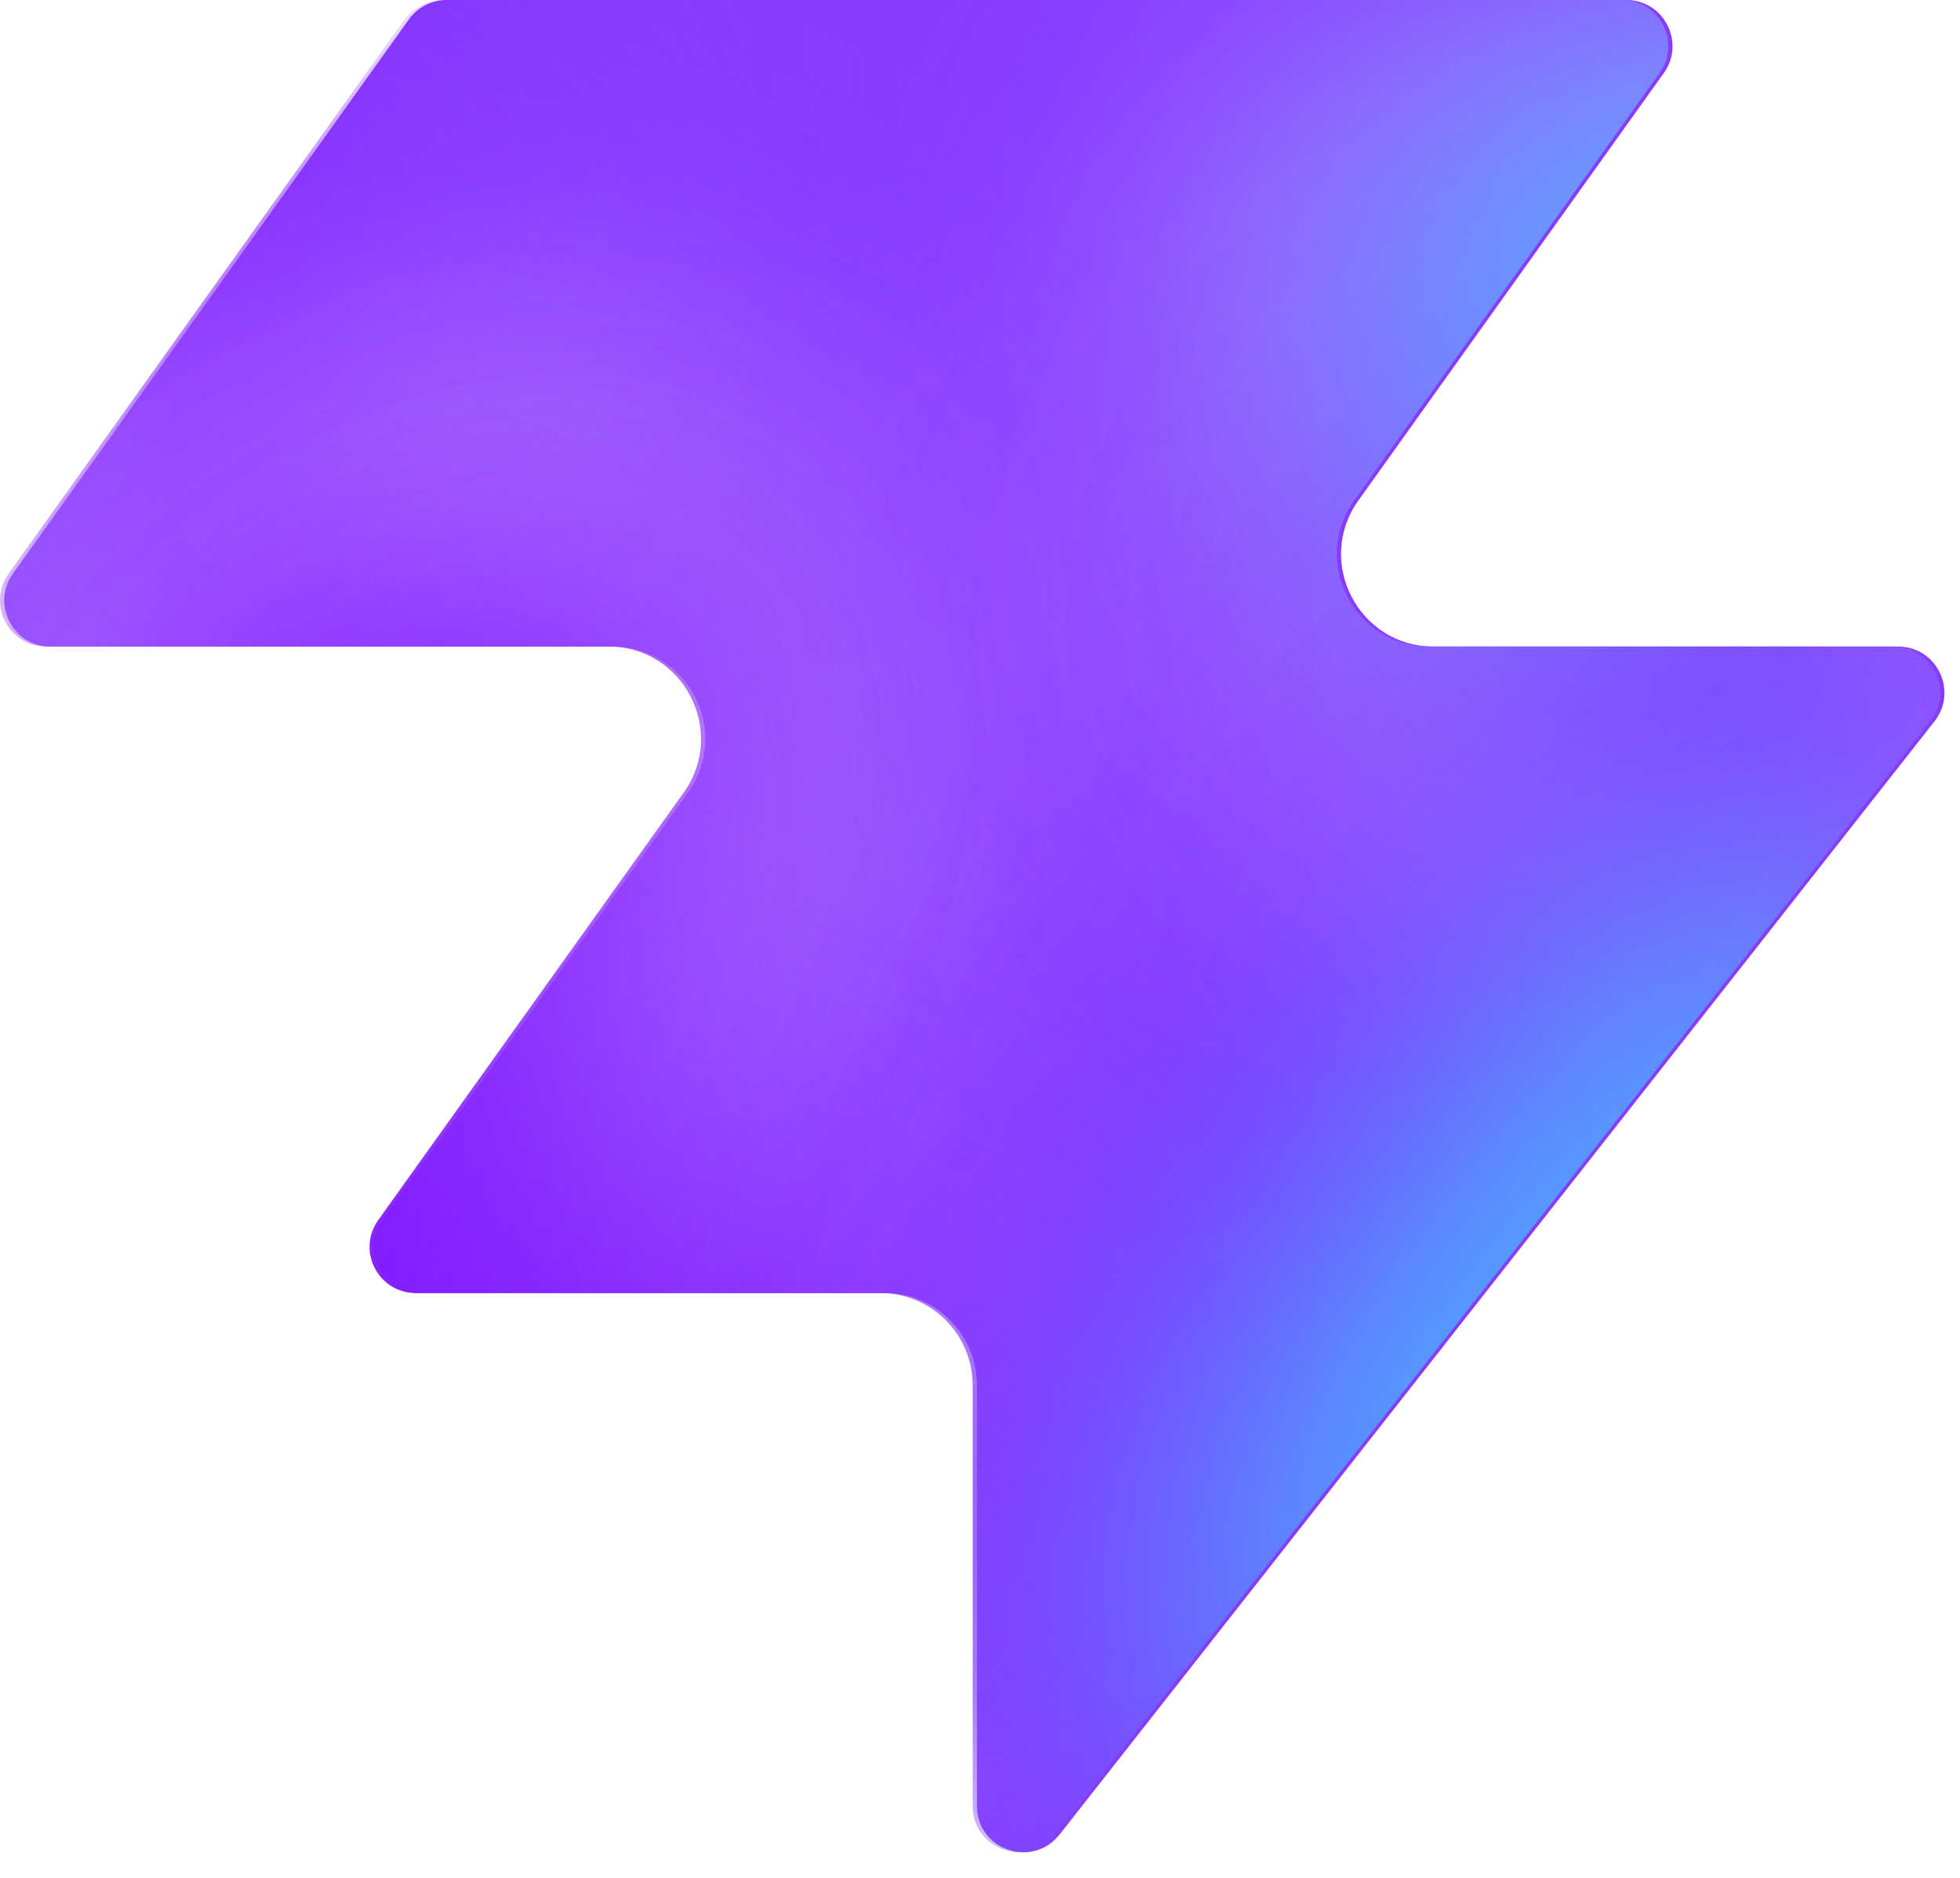
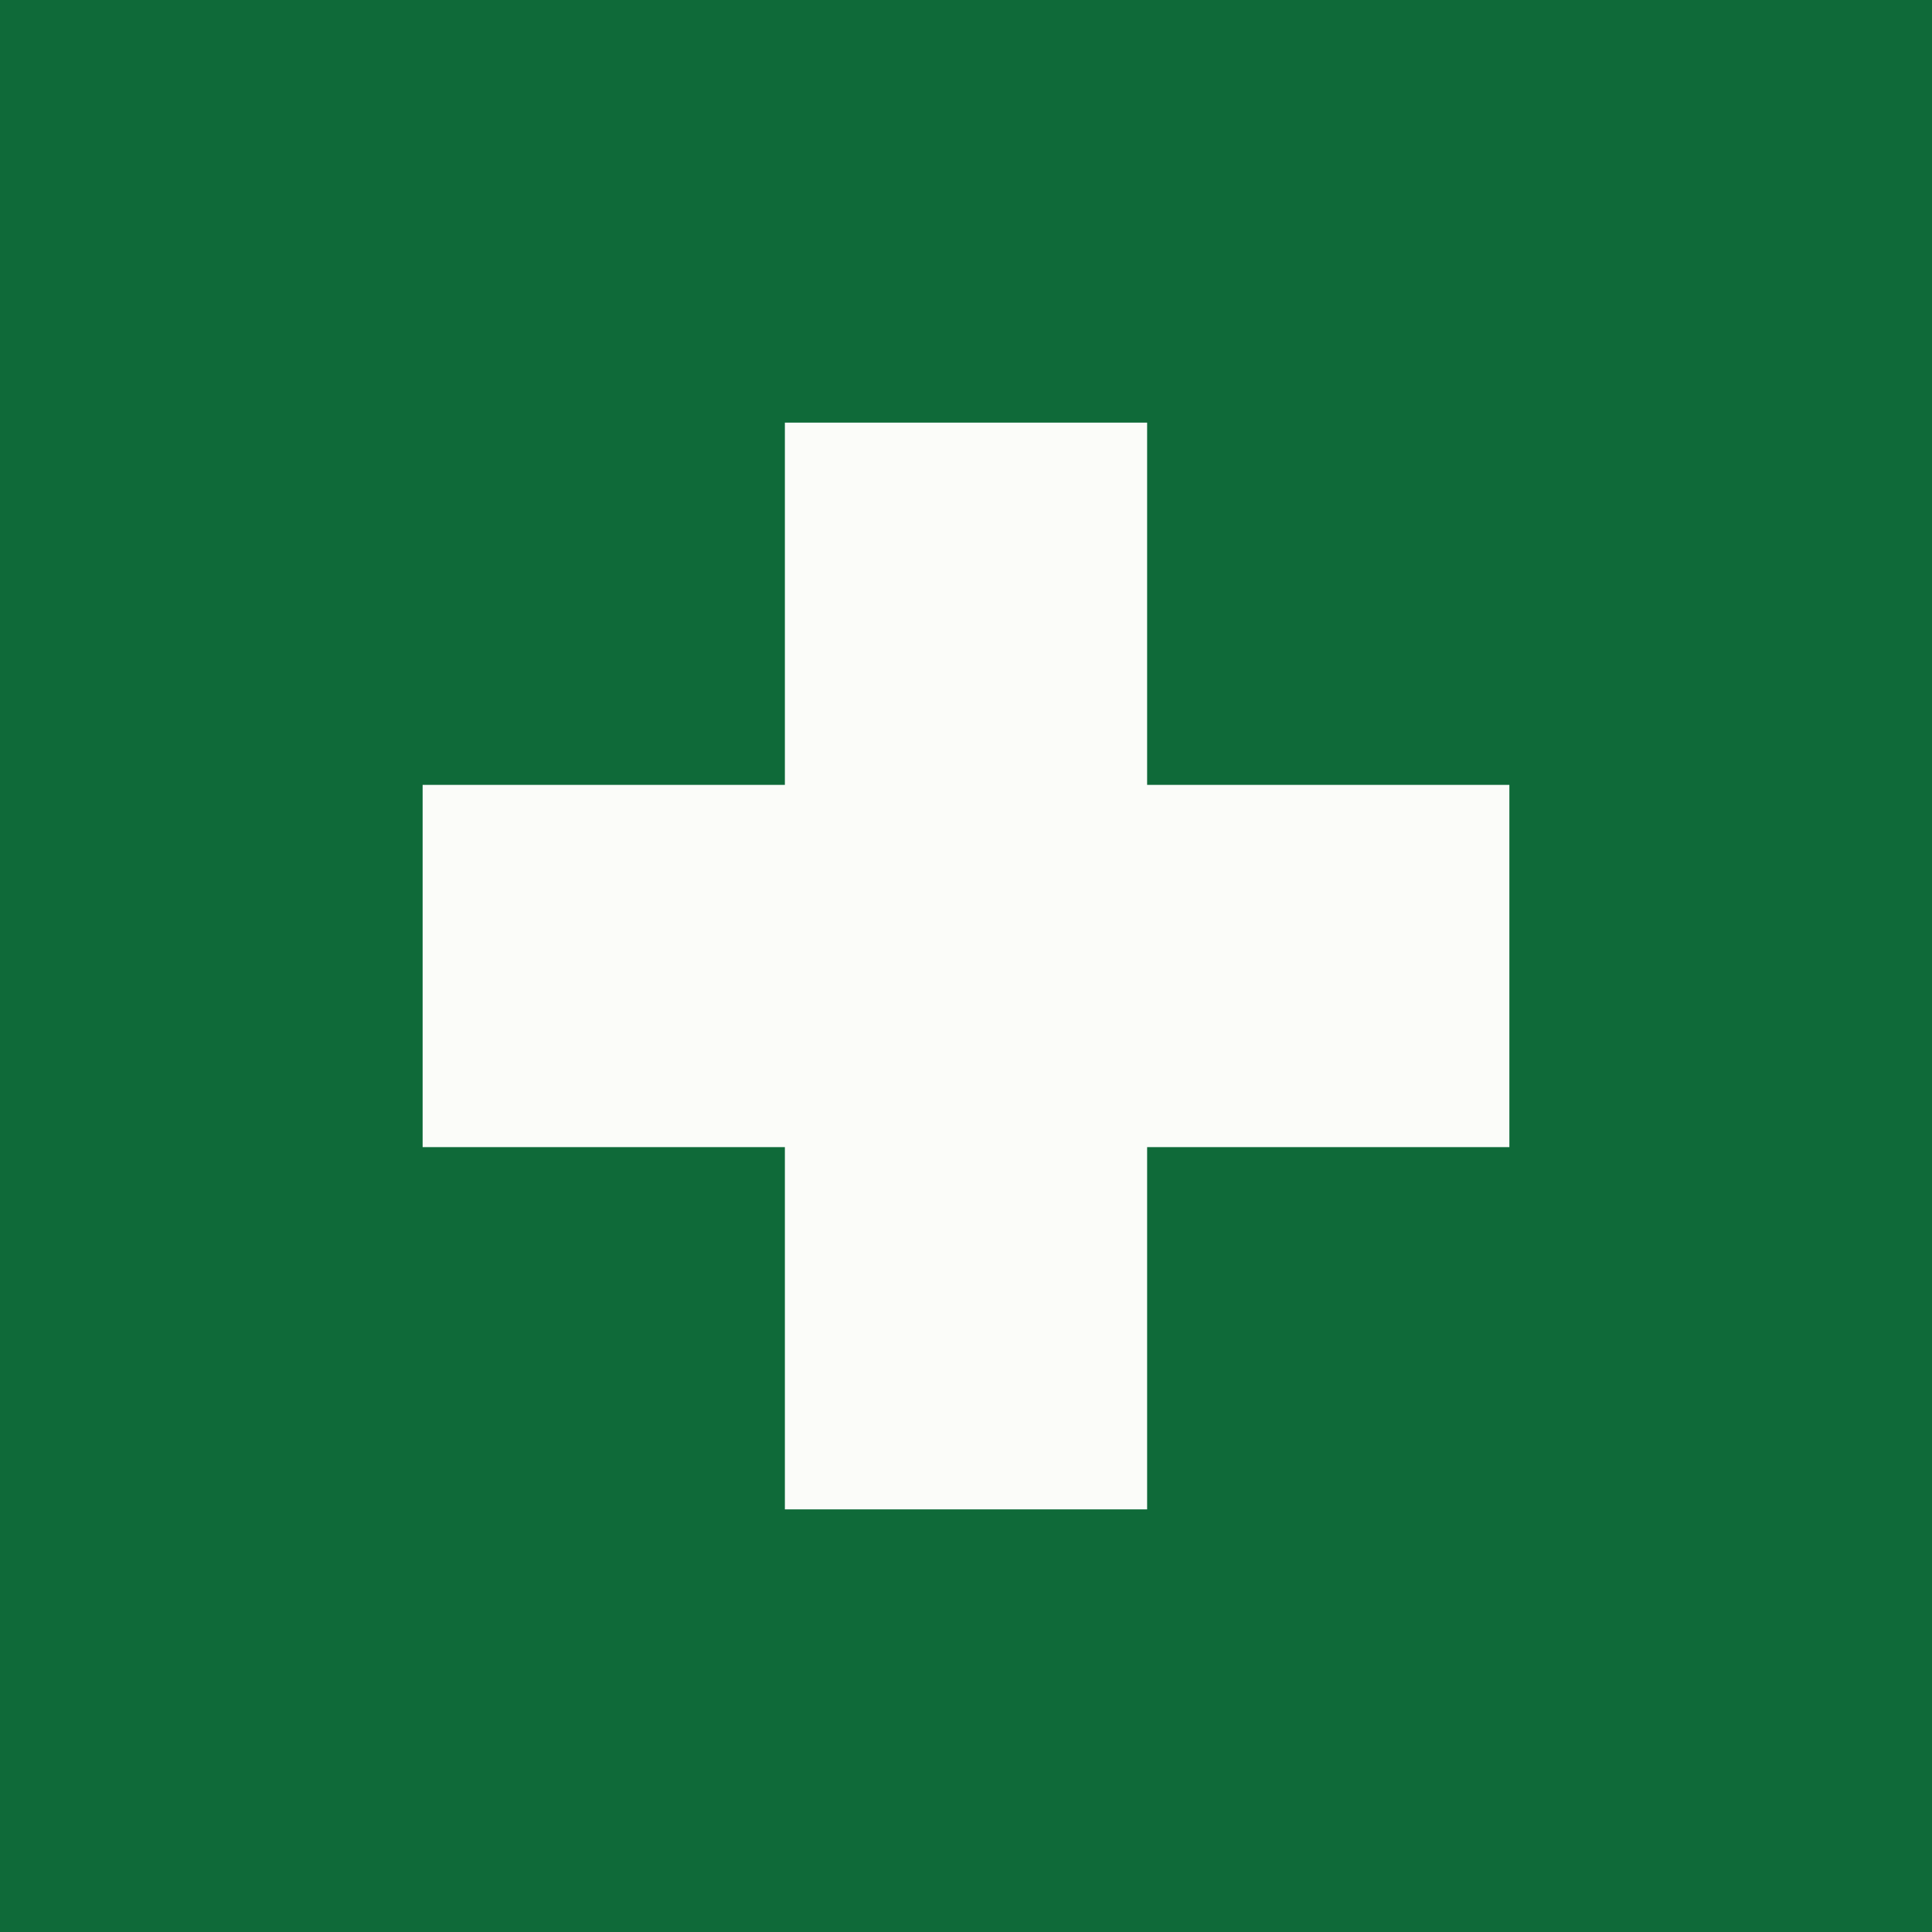
- <svg xmlns="http://www.w3.org/2000/svg" width="48" height="46" fill="none" viewBox="0 0 48 46">
-   <path fill="#863bff" d="M25.946 44.938c-.664.845-2.021.375-2.021-.698V33.937a2.26 2.26 0 0 0-2.262-2.262H10.287c-.92 0-1.456-1.04-.92-1.788l7.48-10.471c1.07-1.497 0-3.578-1.842-3.578H1.237c-.92 0-1.456-1.04-.92-1.788L10.013.474c.214-.297.556-.474.92-.474h28.894c.92 0 1.456 1.04.92 1.788l-7.48 10.471c-1.07 1.498 0 3.579 1.842 3.579h11.377c.943 0 1.473 1.088.89 1.83L25.947 44.94z" style="fill:#863bff;fill:color(display-p3 .525 .23 1);fill-opacity:1" />
-   <mask id="a" width="48" height="46" x="0" y="0" maskUnits="userSpaceOnUse" style="mask-type:alpha">
-     <path fill="#000" d="M25.842 44.938c-.664.844-2.021.375-2.021-.698V33.937a2.26 2.26 0 0 0-2.262-2.262H10.183c-.92 0-1.456-1.04-.92-1.788l7.48-10.471c1.07-1.498 0-3.579-1.842-3.579H1.133c-.92 0-1.456-1.04-.92-1.787L9.91.473c.214-.297.556-.474.92-.474h28.894c.92 0 1.456 1.04.92 1.788l-7.48 10.471c-1.07 1.498 0 3.578 1.842 3.578h11.377c.943 0 1.473 1.088.89 1.832L25.843 44.94z" style="fill:#000;fill-opacity:1" />
-   </mask>
-   <g mask="url(#a)">
-     <g filter="url(#b)">
-       <ellipse cx="5.508" cy="14.704" fill="#ede6ff" rx="5.508" ry="14.704" style="fill:#ede6ff;fill:color(display-p3 .927 .903 1);fill-opacity:1" transform="matrix(.00324 1 1 -.00324 -4.47 31.516)" />
-     </g>
-     <g filter="url(#c)">
-       <ellipse cx="10.399" cy="29.851" fill="#ede6ff" rx="10.399" ry="29.851" style="fill:#ede6ff;fill:color(display-p3 .927 .903 1);fill-opacity:1" transform="matrix(.00324 1 1 -.00324 -39.328 7.883)" />
-     </g>
-     <g filter="url(#d)">
-       <ellipse cx="5.508" cy="30.487" fill="#7e14ff" rx="5.508" ry="30.487" style="fill:#7e14ff;fill:color(display-p3 .492 .077 1);fill-opacity:1" transform="rotate(89.814 -25.913 -14.639)scale(1 -1)" />
-     </g>
-     <g filter="url(#e)">
-       <ellipse cx="5.508" cy="30.599" fill="#7e14ff" rx="5.508" ry="30.599" style="fill:#7e14ff;fill:color(display-p3 .492 .077 1);fill-opacity:1" transform="rotate(89.814 -32.644 -3.334)scale(1 -1)" />
-     </g>
-     <g filter="url(#f)">
-       <ellipse cx="5.508" cy="30.599" fill="#7e14ff" rx="5.508" ry="30.599" style="fill:#7e14ff;fill:color(display-p3 .492 .077 1);fill-opacity:1" transform="matrix(.00324 1 1 -.00324 -34.34 30.47)" />
-     </g>
-     <g filter="url(#g)">
-       <ellipse cx="14.072" cy="22.078" fill="#ede6ff" rx="14.072" ry="22.078" style="fill:#ede6ff;fill:color(display-p3 .927 .903 1);fill-opacity:1" transform="rotate(93.35 24.506 48.493)scale(-1 1)" />
-     </g>
-     <g filter="url(#h)">
-       <ellipse cx="3.47" cy="21.501" fill="#7e14ff" rx="3.47" ry="21.501" style="fill:#7e14ff;fill:color(display-p3 .492 .077 1);fill-opacity:1" transform="rotate(89.009 28.708 47.59)scale(-1 1)" />
-     </g>
-     <g filter="url(#i)">
-       <ellipse cx="3.47" cy="21.501" fill="#7e14ff" rx="3.47" ry="21.501" style="fill:#7e14ff;fill:color(display-p3 .492 .077 1);fill-opacity:1" transform="rotate(89.009 28.708 47.59)scale(-1 1)" />
-     </g>
-     <g filter="url(#j)">
-       <ellipse cx=".387" cy="8.972" fill="#7e14ff" rx="4.407" ry="29.108" style="fill:#7e14ff;fill:color(display-p3 .492 .077 1);fill-opacity:1" transform="rotate(39.51 .387 8.972)" />
-     </g>
-     <g filter="url(#k)">
-       <ellipse cx="47.523" cy="-6.092" fill="#7e14ff" rx="4.407" ry="29.108" style="fill:#7e14ff;fill:color(display-p3 .492 .077 1);fill-opacity:1" transform="rotate(37.892 47.523 -6.092)" />
-     </g>
-     <g filter="url(#l)">
-       <ellipse cx="41.412" cy="6.333" fill="#47bfff" rx="5.971" ry="9.665" style="fill:#47bfff;fill:color(display-p3 .28 .748 1);fill-opacity:1" transform="rotate(37.892 41.412 6.333)" />
-     </g>
-     <g filter="url(#m)">
-       <ellipse cx="-1.879" cy="38.332" fill="#7e14ff" rx="4.407" ry="29.108" style="fill:#7e14ff;fill:color(display-p3 .492 .077 1);fill-opacity:1" transform="rotate(37.892 -1.88 38.332)" />
-     </g>
-     <g filter="url(#n)">
-       <ellipse cx="-1.879" cy="38.332" fill="#7e14ff" rx="4.407" ry="29.108" style="fill:#7e14ff;fill:color(display-p3 .492 .077 1);fill-opacity:1" transform="rotate(37.892 -1.88 38.332)" />
-     </g>
-     <g filter="url(#o)">
-       <ellipse cx="35.651" cy="29.907" fill="#7e14ff" rx="4.407" ry="29.108" style="fill:#7e14ff;fill:color(display-p3 .492 .077 1);fill-opacity:1" transform="rotate(37.892 35.651 29.907)" />
-     </g>
-     <g filter="url(#p)">
-       <ellipse cx="38.418" cy="32.4" fill="#47bfff" rx="5.971" ry="15.297" style="fill:#47bfff;fill:color(display-p3 .28 .748 1);fill-opacity:1" transform="rotate(37.892 38.418 32.4)" />
-     </g>
-   </g>
-   <defs>
-     <filter id="b" width="60.045" height="41.654" x="-19.77" y="16.149" color-interpolation-filters="sRGB" filterUnits="userSpaceOnUse">
-       <feFlood flood-opacity="0" result="BackgroundImageFix" />
-       <feBlend in="SourceGraphic" in2="BackgroundImageFix" result="shape" />
-       <feGaussianBlur result="effect1_foregroundBlur_2002_17158" stdDeviation="7.659" />
-     </filter>
-     <filter id="c" width="90.34" height="51.437" x="-54.613" y="-7.533" color-interpolation-filters="sRGB" filterUnits="userSpaceOnUse">
-       <feFlood flood-opacity="0" result="BackgroundImageFix" />
-       <feBlend in="SourceGraphic" in2="BackgroundImageFix" result="shape" />
-       <feGaussianBlur result="effect1_foregroundBlur_2002_17158" stdDeviation="7.659" />
-     </filter>
-     <filter id="d" width="79.355" height="29.4" x="-49.64" y="2.03" color-interpolation-filters="sRGB" filterUnits="userSpaceOnUse">
-       <feFlood flood-opacity="0" result="BackgroundImageFix" />
-       <feBlend in="SourceGraphic" in2="BackgroundImageFix" result="shape" />
-       <feGaussianBlur result="effect1_foregroundBlur_2002_17158" stdDeviation="4.596" />
-     </filter>
-     <filter id="e" width="79.579" height="29.4" x="-45.045" y="20.029" color-interpolation-filters="sRGB" filterUnits="userSpaceOnUse">
-       <feFlood flood-opacity="0" result="BackgroundImageFix" />
-       <feBlend in="SourceGraphic" in2="BackgroundImageFix" result="shape" />
-       <feGaussianBlur result="effect1_foregroundBlur_2002_17158" stdDeviation="4.596" />
-     </filter>
-     <filter id="f" width="79.579" height="29.4" x="-43.513" y="21.178" color-interpolation-filters="sRGB" filterUnits="userSpaceOnUse">
-       <feFlood flood-opacity="0" result="BackgroundImageFix" />
-       <feBlend in="SourceGraphic" in2="BackgroundImageFix" result="shape" />
-       <feGaussianBlur result="effect1_foregroundBlur_2002_17158" stdDeviation="4.596" />
-     </filter>
-     <filter id="g" width="74.749" height="58.852" x="15.756" y="-17.901" color-interpolation-filters="sRGB" filterUnits="userSpaceOnUse">
-       <feFlood flood-opacity="0" result="BackgroundImageFix" />
-       <feBlend in="SourceGraphic" in2="BackgroundImageFix" result="shape" />
-       <feGaussianBlur result="effect1_foregroundBlur_2002_17158" stdDeviation="7.659" />
-     </filter>
-     <filter id="h" width="61.377" height="25.362" x="23.548" y="2.284" color-interpolation-filters="sRGB" filterUnits="userSpaceOnUse">
-       <feFlood flood-opacity="0" result="BackgroundImageFix" />
-       <feBlend in="SourceGraphic" in2="BackgroundImageFix" result="shape" />
-       <feGaussianBlur result="effect1_foregroundBlur_2002_17158" stdDeviation="4.596" />
-     </filter>
-     <filter id="i" width="61.377" height="25.362" x="23.548" y="2.284" color-interpolation-filters="sRGB" filterUnits="userSpaceOnUse">
-       <feFlood flood-opacity="0" result="BackgroundImageFix" />
-       <feBlend in="SourceGraphic" in2="BackgroundImageFix" result="shape" />
-       <feGaussianBlur result="effect1_foregroundBlur_2002_17158" stdDeviation="4.596" />
-     </filter>
-     <filter id="j" width="56.045" height="63.649" x="-27.636" y="-22.853" color-interpolation-filters="sRGB" filterUnits="userSpaceOnUse">
-       <feFlood flood-opacity="0" result="BackgroundImageFix" />
-       <feBlend in="SourceGraphic" in2="BackgroundImageFix" result="shape" />
-       <feGaussianBlur result="effect1_foregroundBlur_2002_17158" stdDeviation="4.596" />
-     </filter>
-     <filter id="k" width="54.814" height="64.646" x="20.116" y="-38.415" color-interpolation-filters="sRGB" filterUnits="userSpaceOnUse">
-       <feFlood flood-opacity="0" result="BackgroundImageFix" />
-       <feBlend in="SourceGraphic" in2="BackgroundImageFix" result="shape" />
-       <feGaussianBlur result="effect1_foregroundBlur_2002_17158" stdDeviation="4.596" />
-     </filter>
-     <filter id="l" width="33.541" height="35.313" x="24.641" y="-11.323" color-interpolation-filters="sRGB" filterUnits="userSpaceOnUse">
-       <feFlood flood-opacity="0" result="BackgroundImageFix" />
-       <feBlend in="SourceGraphic" in2="BackgroundImageFix" result="shape" />
-       <feGaussianBlur result="effect1_foregroundBlur_2002_17158" stdDeviation="4.596" />
-     </filter>
-     <filter id="m" width="54.814" height="64.646" x="-29.286" y="6.009" color-interpolation-filters="sRGB" filterUnits="userSpaceOnUse">
-       <feFlood flood-opacity="0" result="BackgroundImageFix" />
-       <feBlend in="SourceGraphic" in2="BackgroundImageFix" result="shape" />
-       <feGaussianBlur result="effect1_foregroundBlur_2002_17158" stdDeviation="4.596" />
-     </filter>
-     <filter id="n" width="54.814" height="64.646" x="-29.286" y="6.009" color-interpolation-filters="sRGB" filterUnits="userSpaceOnUse">
-       <feFlood flood-opacity="0" result="BackgroundImageFix" />
-       <feBlend in="SourceGraphic" in2="BackgroundImageFix" result="shape" />
-       <feGaussianBlur result="effect1_foregroundBlur_2002_17158" stdDeviation="4.596" />
-     </filter>
-     <filter id="o" width="54.814" height="64.646" x="8.244" y="-2.416" color-interpolation-filters="sRGB" filterUnits="userSpaceOnUse">
-       <feFlood flood-opacity="0" result="BackgroundImageFix" />
-       <feBlend in="SourceGraphic" in2="BackgroundImageFix" result="shape" />
-       <feGaussianBlur result="effect1_foregroundBlur_2002_17158" stdDeviation="4.596" />
-     </filter>
-     <filter id="p" width="39.409" height="43.623" x="18.713" y="10.588" color-interpolation-filters="sRGB" filterUnits="userSpaceOnUse">
-       <feFlood flood-opacity="0" result="BackgroundImageFix" />
-       <feBlend in="SourceGraphic" in2="BackgroundImageFix" result="shape" />
-       <feGaussianBlur result="effect1_foregroundBlur_2002_17158" stdDeviation="4.596" />
-     </filter>
-   </defs>
+ <svg xmlns="http://www.w3.org/2000/svg" width="64" height="64" viewBox="0 0 64 64">
+   <rect width="64" height="64" fill="#0f6a39" />
+   <path d="M26 14h12v12h12v12H38v12H26V38H14V26h12z" fill="#fbfcf9" />
</svg>
